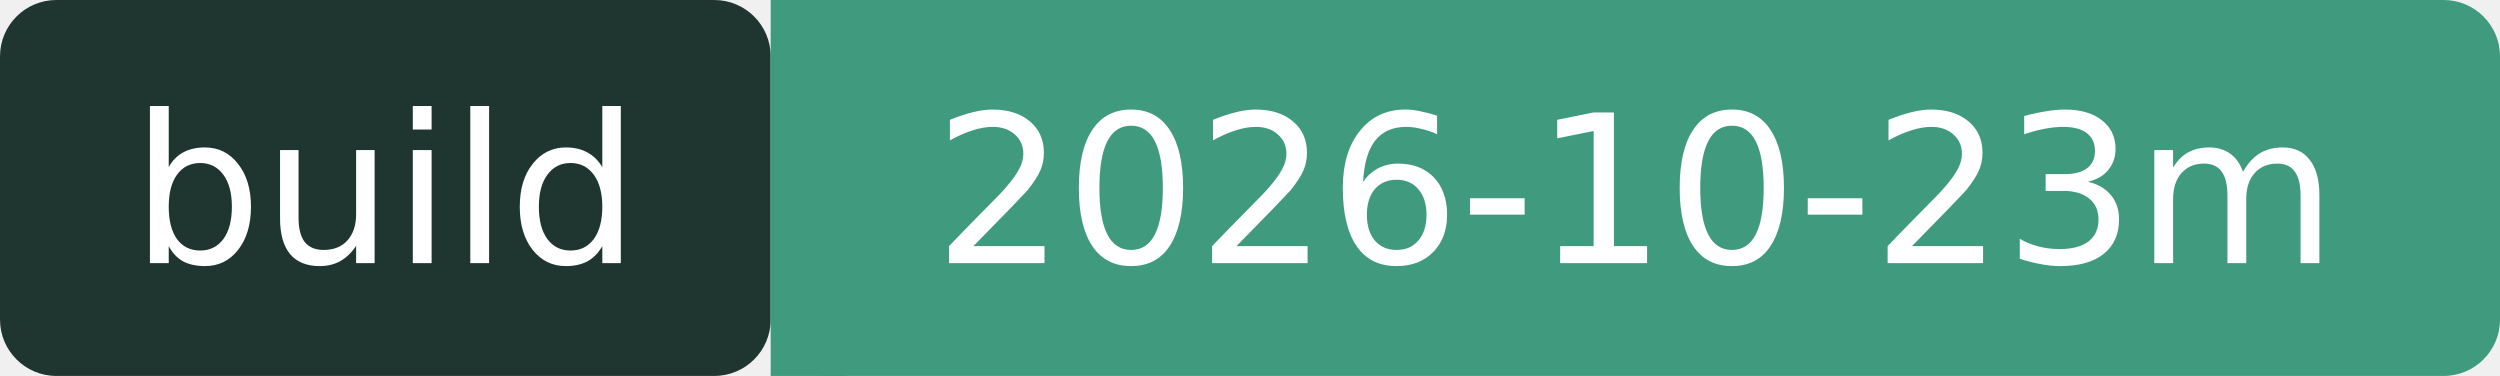
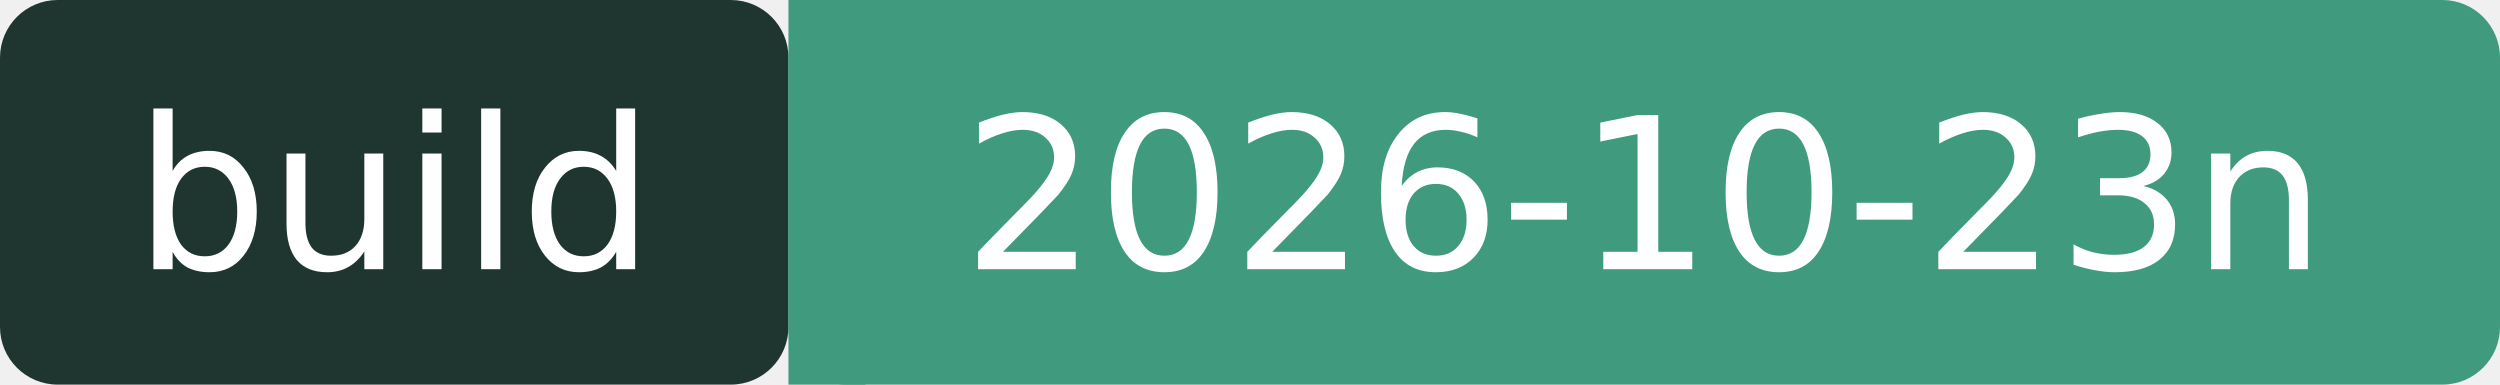
- <svg xmlns="http://www.w3.org/2000/svg" width="133" height="20" role="img" aria-label="build: 2026-10-23m">
+ <svg xmlns="http://www.w3.org/2000/svg" width="130" height="20" role="img" aria-label="build: 2026-10-23n">
  <rect width="41" height="20" rx="3" fill="#1F3630" />
-   <rect x="41" width="92" height="20" rx="3" fill="#3F9A7E" />
+   <rect x="41" width="89" height="20" rx="3" fill="#3F9A7E" />
  <rect x="41" width="4" height="20" fill="#3F9A7E" />
  <g fill="#fff" font-family="Verdana,DejaVu Sans,sans-serif" font-size="11" text-anchor="middle">
    <text x="20.5" y="14">build</text>
-     <text x="87" y="14">2026-10-23m</text>
+     <text x="85.5" y="14">2026-10-23n</text>
  </g>
</svg>
